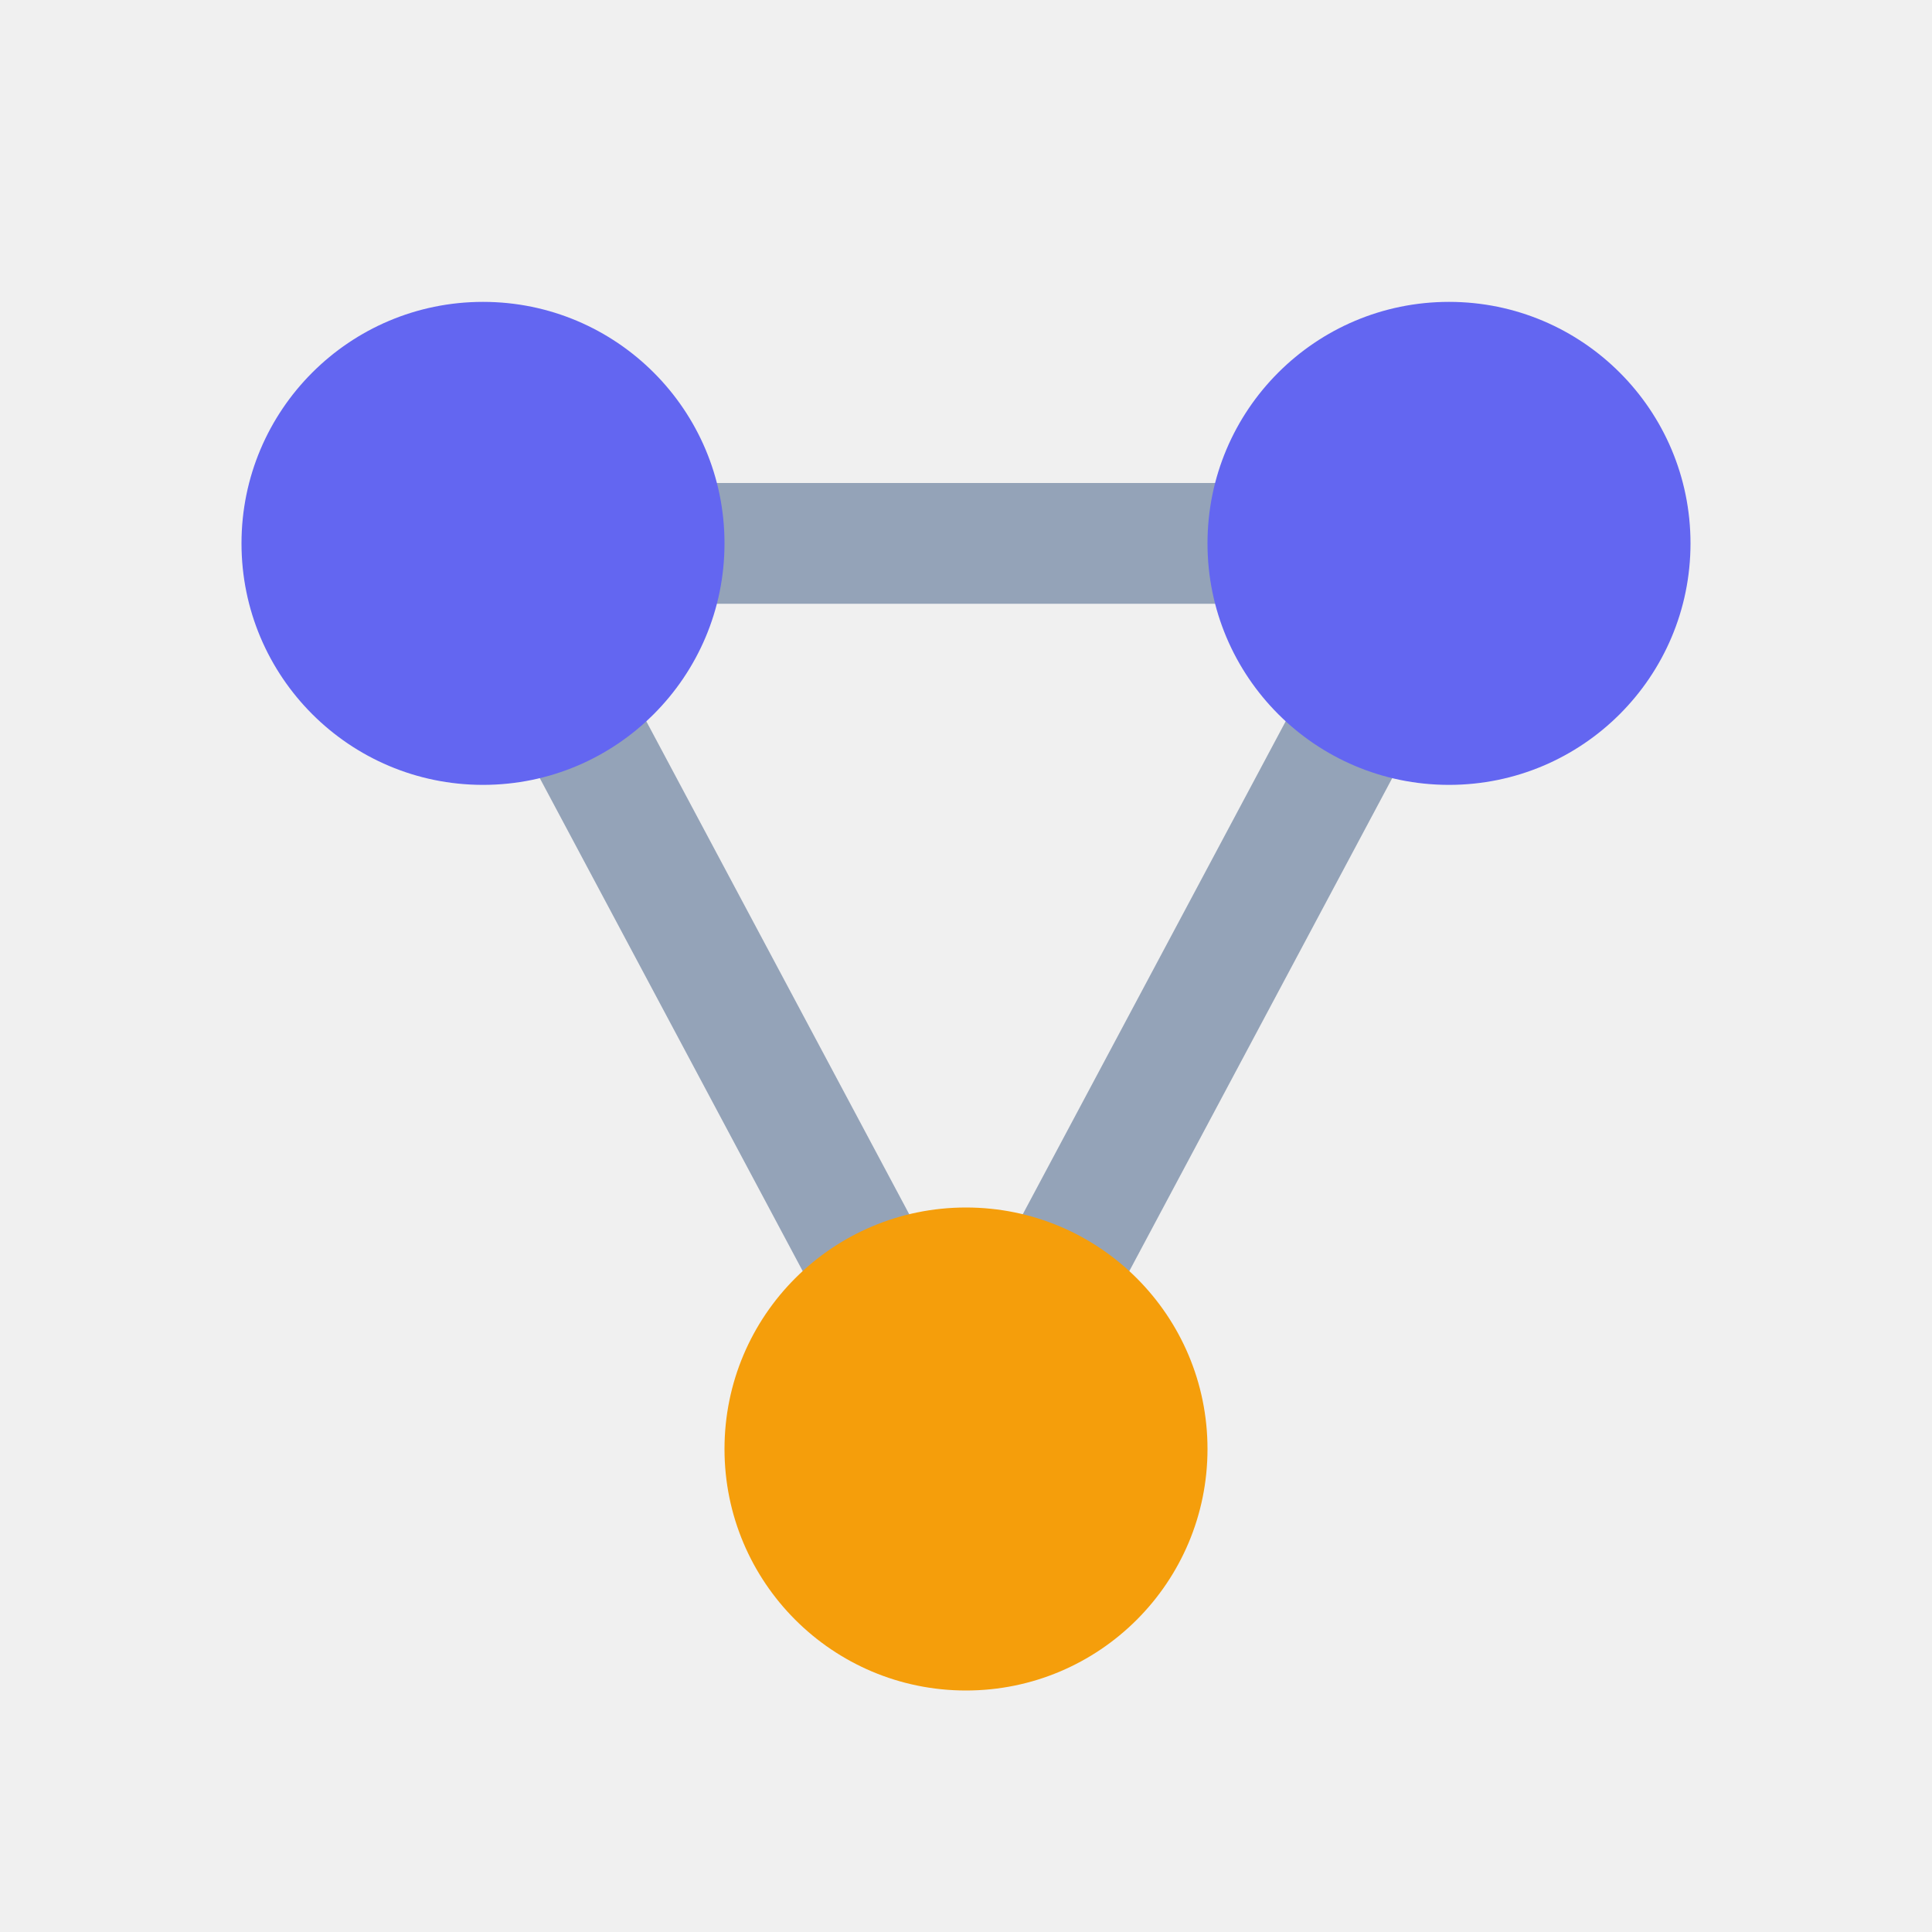
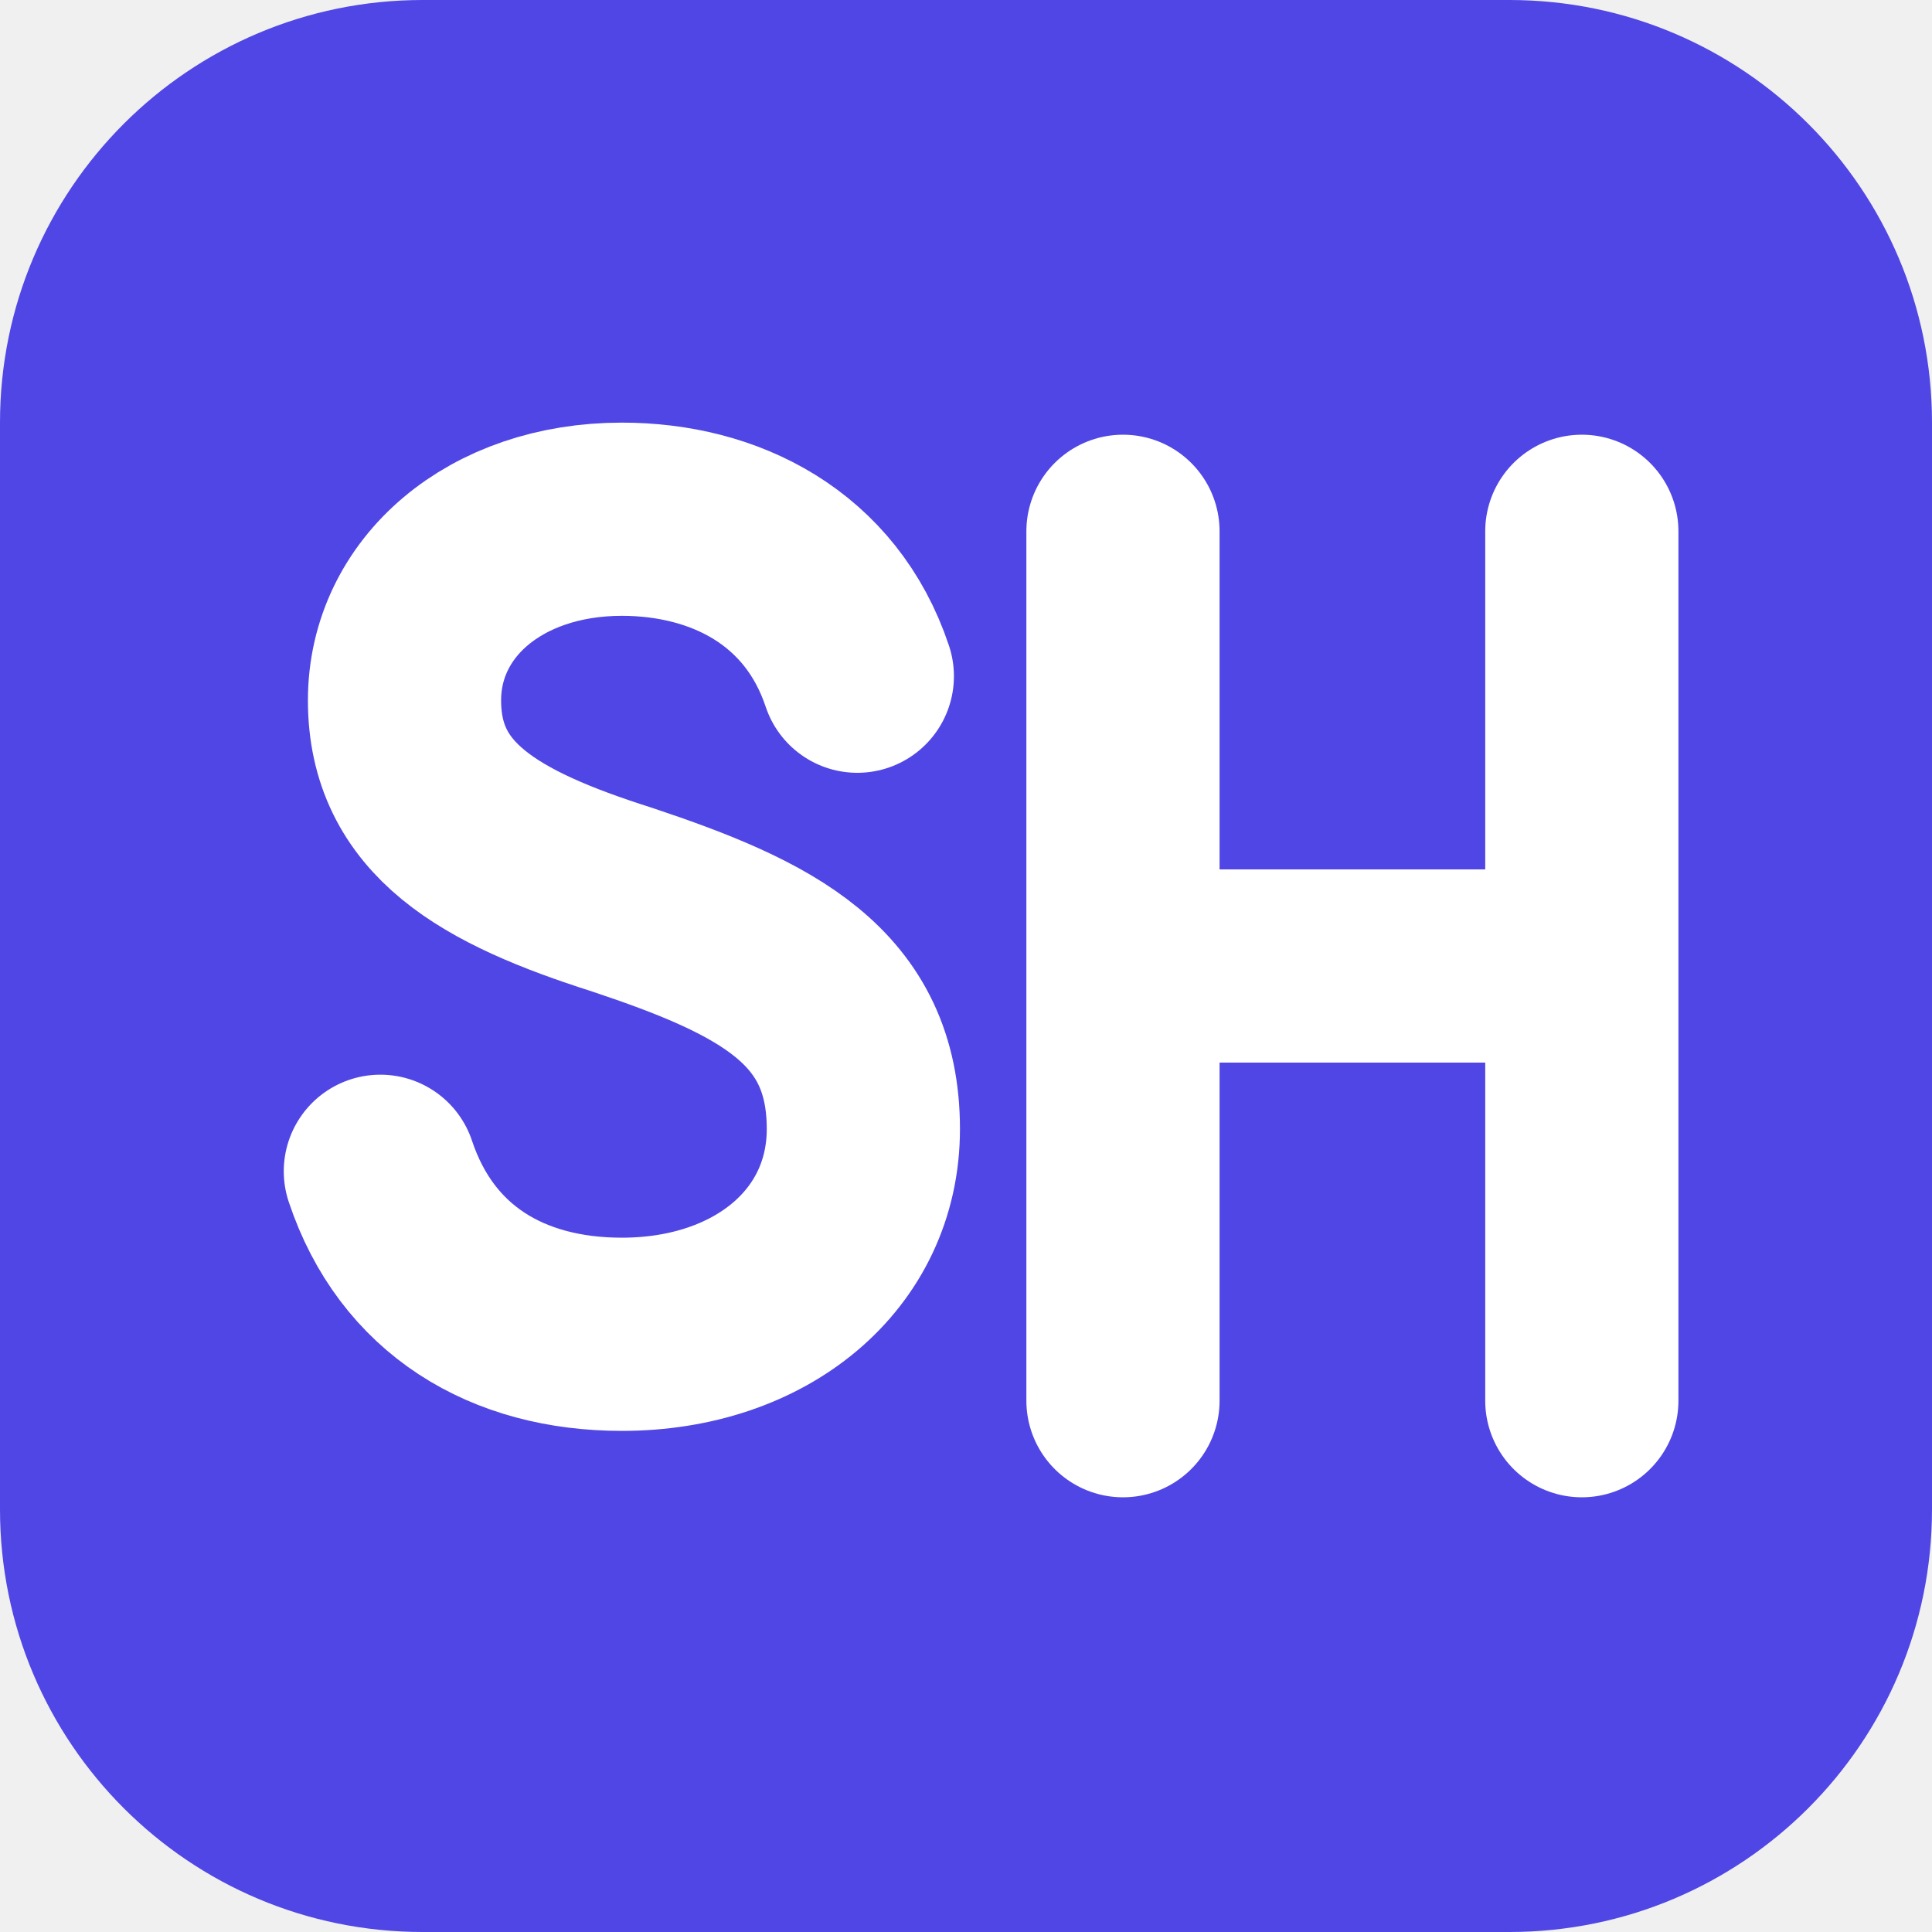
<svg xmlns="http://www.w3.org/2000/svg" viewBox="0 0 32 32">
-   <path d="M8 9L24 9L16 24Z" fill="none" stroke="#94a3b8" stroke-width="2" />
-   <circle cx="8" cy="9" r="4" fill="#6366f1" />
-   <circle cx="24" cy="9" r="4" fill="#6366f1" />
-   <circle cx="16" cy="24" r="4" fill="#f59e0b" />
+   <rect width="32" height="32" rx="7" fill="#4f46e5" />
+   <g fill="none" stroke="#fff" stroke-width="3.2" stroke-linecap="round" stroke-linejoin="round">
+     <path d="M14.2 11.2C13.6 9.4 12 8.6 10.3 8.6 8.2 8.6 6.7 9.9 6.7 11.6c0 1.8 1.4 2.6 3.6 3.3 2.4.8 4 1.6 4 3.8 0 2-1.7 3.4-4 3.4-1.9 0-3.4-.9-4-2.7" />
+     <path d="M18.6 8.8v14.4M26.2 8.8v14.4M18.6 16h7.6" />
+   </g>
</svg>
